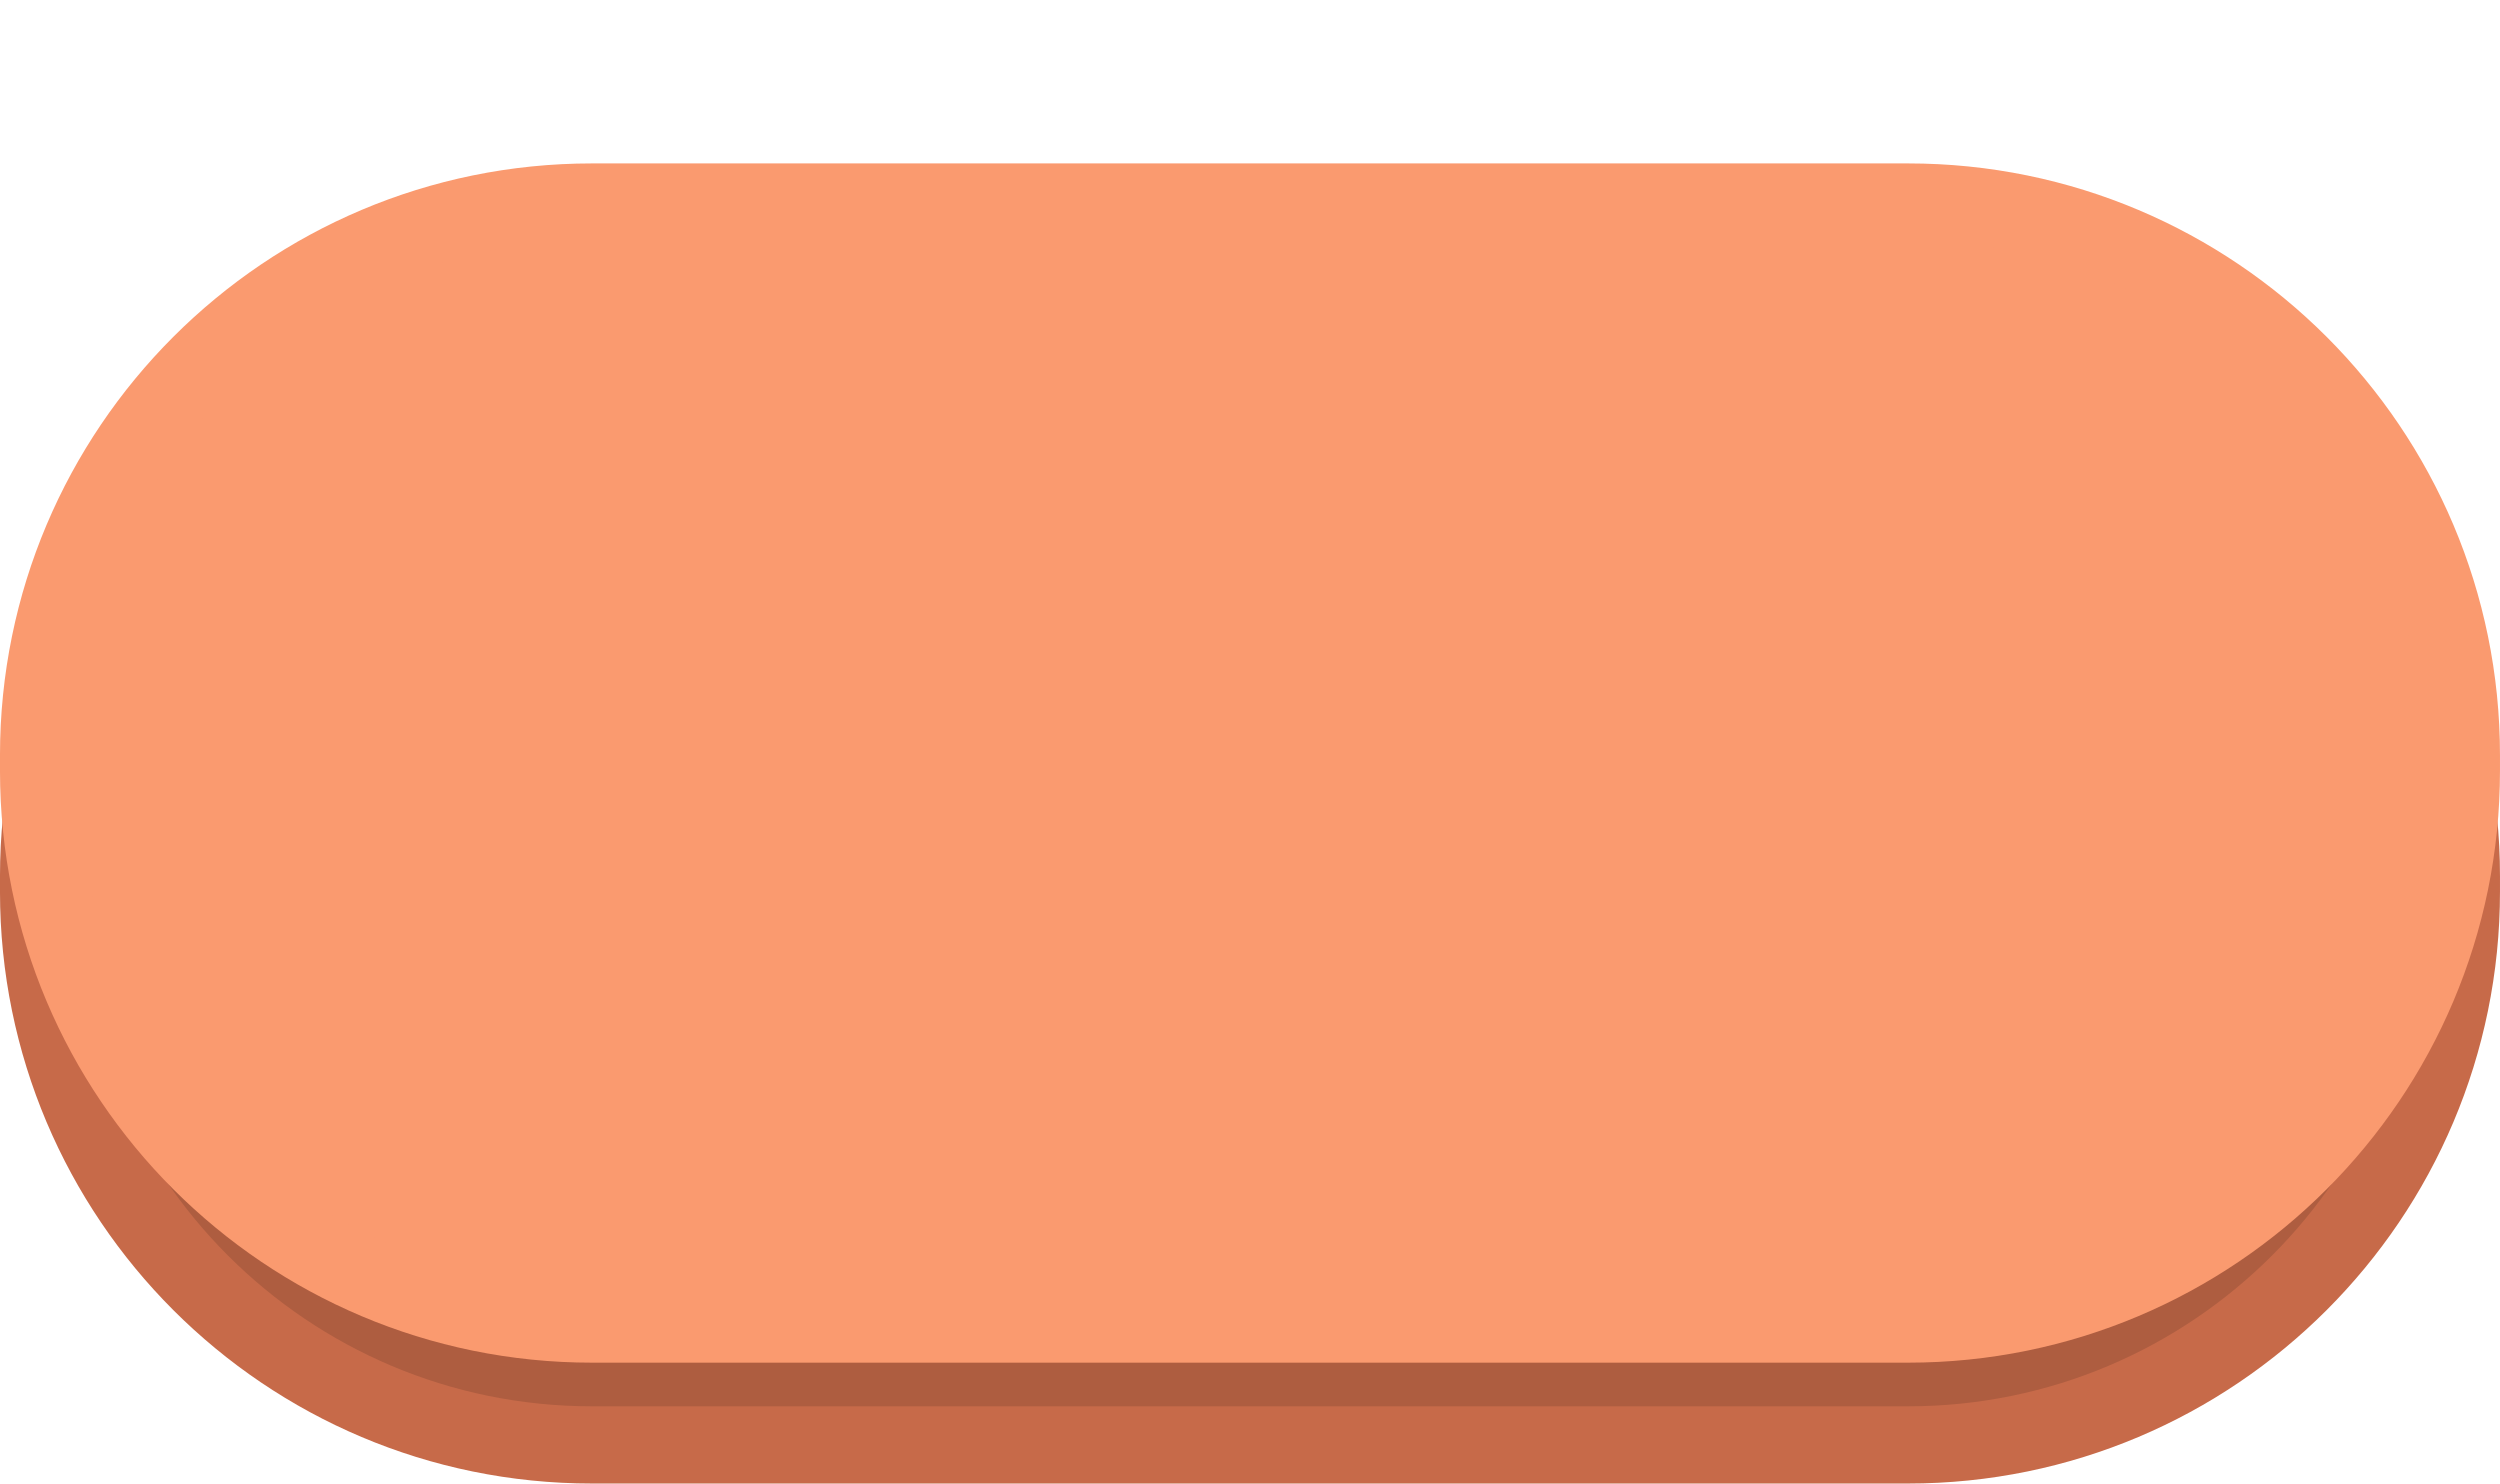
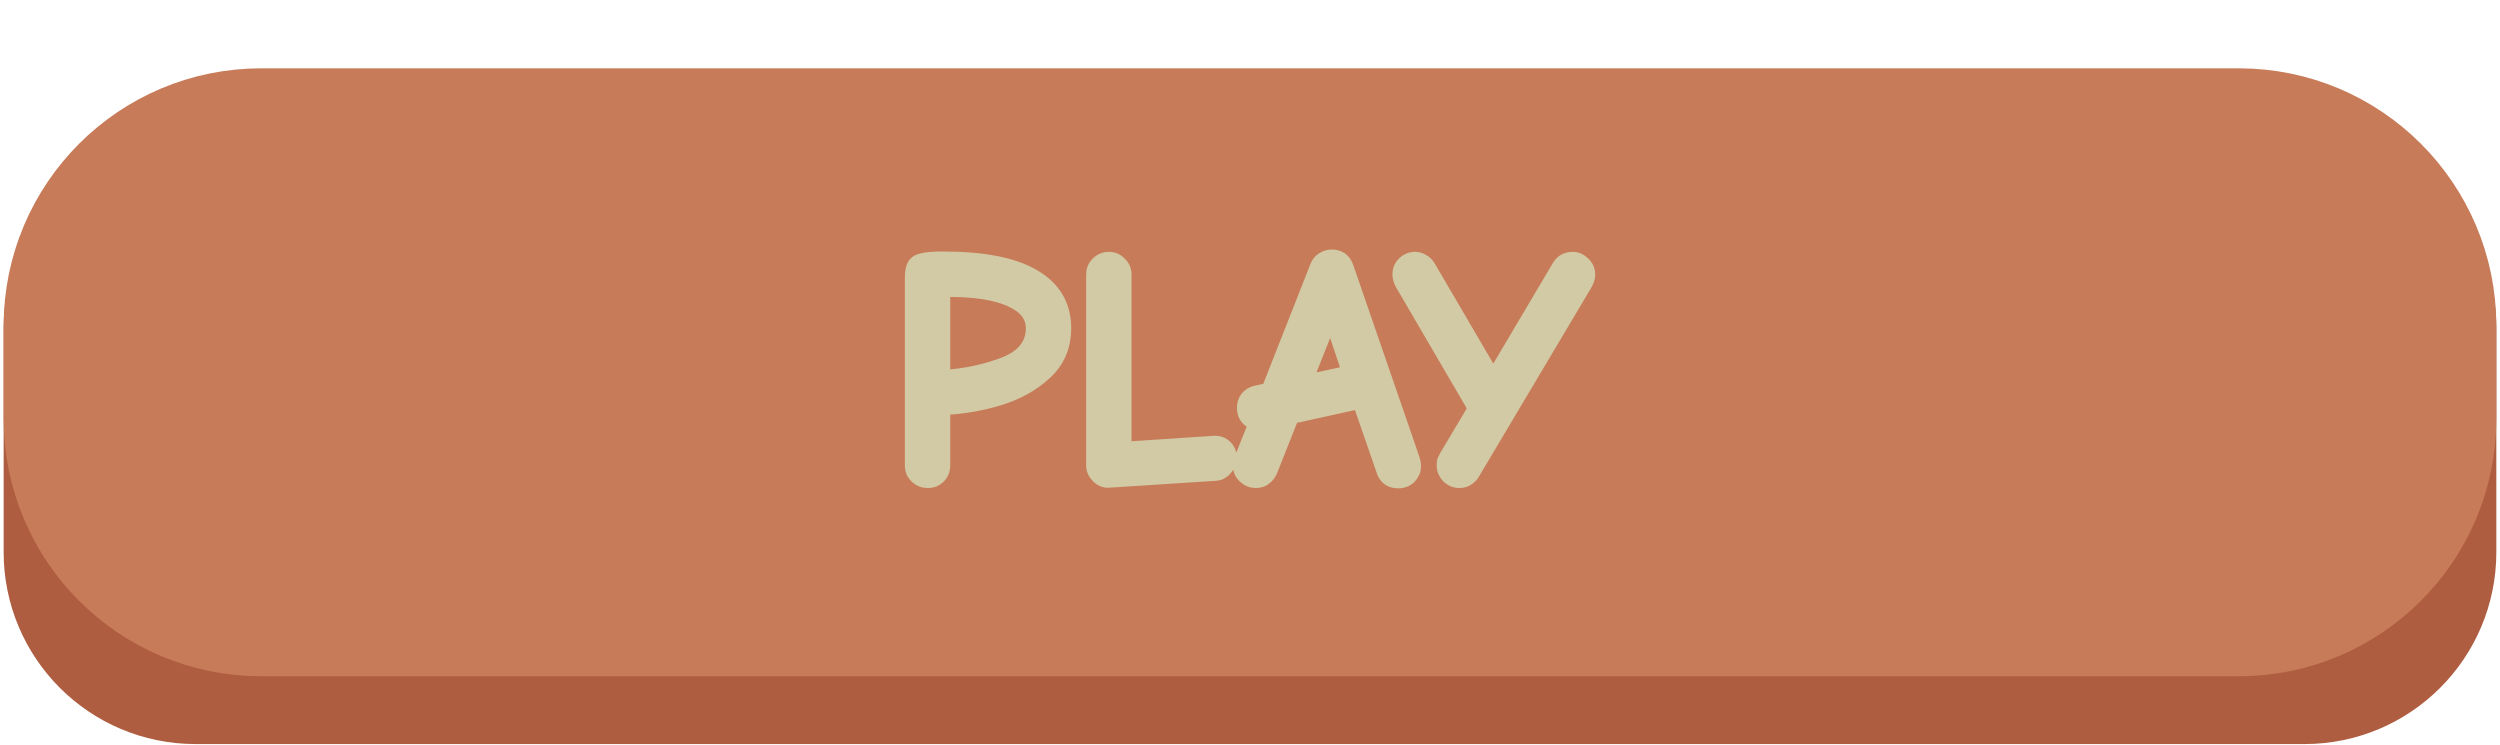
- <svg xmlns="http://www.w3.org/2000/svg" width="183.563" height="108.931" viewBox="0 0 48.568 28.821" version="1.1" id="svg1" xml:space="preserve">
+ <svg xmlns="http://www.w3.org/2000/svg" width="366" height="108.931" viewBox="0 0 96.837 28.821" version="1.1" id="svg1" xml:space="preserve">
  <defs id="defs1" />
  <g id="layer4" transform="translate(-312.5033,-176.6285)">
-     <rect style="fill:#ae5d40;stroke:#c76a49;stroke-width:3;stroke-linecap:round;stroke-linejoin:round;paint-order:stroke markers fill;stroke-opacity:1" id="rect54" width="45.568" height="20.298" x="314.003" y="183.651" rx="10" />
-     <rect style="fill:#fa9a6f;stroke:#fa9a6f;stroke-width:3;stroke-linecap:round;stroke-linejoin:round;paint-order:stroke markers fill;fill-opacity:1;stroke-opacity:1" id="rect53" width="45.568" height="20.298" x="314.003" y="181.303" rx="10" />
+     <rect style="fill:#ae5d40;stroke:#ae5d40;stroke-width:4.173;stroke-linecap:round;stroke-linejoin:round;paint-order:stroke markers fill" id="rect54" width="92.381" height="19.376" x="314.731" y="183.987" rx="5.347" />
+     <rect style="fill:#c77b58;stroke:#c77b58;stroke-width:4.173;stroke-linecap:round;stroke-linejoin:round;paint-order:stroke markers fill" id="rect53" width="92.381" height="19.376" x="314.731" y="181.361" rx="7.89" />
+     <path d="m 348.438,195.283 q -0.254,0 -0.445,-0.178 -0.191,-0.178 -0.191,-0.445 v -7.252 q 0,-0.356 0.089,-0.508 0.089,-0.165 0.33,-0.216 0.254,-0.064 0.813,-0.064 2.362,0 3.531,0.699 1.181,0.699 1.181,2.019 0,1.067 -0.749,1.753 -0.749,0.686 -1.816,1.003 -1.067,0.318 -2.121,0.356 v 2.21 q 0,0.267 -0.178,0.445 -0.178,0.178 -0.445,0.178 z m 0.622,-4.077 q 1.245,-0.076 2.337,-0.495 1.092,-0.432 1.092,-1.372 0,-0.699 -0.851,-1.079 -0.838,-0.381 -2.4,-0.381 h -0.178 z m 6.388,4.064 q -0.241,0.013 -0.432,-0.178 -0.191,-0.191 -0.191,-0.432 v -7.404 q 0,-0.254 0.178,-0.432 0.191,-0.191 0.457,-0.191 0.254,0 0.432,0.191 0.191,0.178 0.191,0.432 v 6.731 l 3.454,-0.229 q 0.267,-0.013 0.445,0.165 0.178,0.165 0.178,0.445 0,0.229 -0.178,0.432 -0.165,0.191 -0.394,0.203 z m 11.214,0.025 q -0.457,0 -0.597,-0.432 l -0.914,-2.642 -2.591,0.572 -0.826,2.083 q -0.076,0.178 -0.229,0.292 -0.14,0.114 -0.356,0.114 -0.254,0 -0.445,-0.178 -0.191,-0.178 -0.191,-0.419 0,-0.165 0.089,-0.381 l 0.508,-1.27 q -0.076,-0.025 -0.114,-0.051 -0.33,-0.165 -0.33,-0.559 0,-0.229 0.127,-0.394 0.14,-0.165 0.356,-0.216 l 0.47,-0.102 1.88,-4.775 q 0.076,-0.191 0.241,-0.292 0.165,-0.102 0.356,-0.102 0.203,0 0.356,0.102 0.152,0.102 0.229,0.318 l 2.527,7.328 q 0.013,0.025 0.051,0.152 0.038,0.114 0.038,0.241 0,0.241 -0.178,0.432 -0.178,0.178 -0.457,0.178 z m -1.93,-4.255 -0.686,-2.045 -0.953,2.4 z m 4.293,4.242 q -0.254,0 -0.445,-0.191 -0.178,-0.191 -0.178,-0.432 0,-0.102 0.013,-0.165 0.025,-0.076 0.089,-0.191 l 1.105,-1.854 -2.819,-4.826 q -0.102,-0.191 -0.102,-0.368 0,-0.254 0.178,-0.432 0.191,-0.191 0.457,-0.191 0.152,0 0.292,0.089 0.152,0.076 0.241,0.229 l 2.489,4.255 2.527,-4.267 q 0.089,-0.152 0.229,-0.229 0.152,-0.076 0.318,-0.076 0.241,0 0.432,0.191 0.191,0.178 0.191,0.432 0,0.114 -0.025,0.191 -0.025,0.076 -0.102,0.216 l -4.343,7.303 q -0.089,0.152 -0.241,0.241 -0.14,0.076 -0.305,0.076 z" id="text1" style="font-weight:bold;font-size:12.7px;font-family:'Comic Neue';-inkscape-font-specification:'Comic Neue Bold';text-align:center;text-anchor:middle;fill:#d2c9a5;stroke:#d2c9a5;stroke-width:0.5;stroke-linecap:round;stroke-linejoin:round;paint-order:stroke markers fill" aria-label="PLAY" />
  </g>
</svg>
